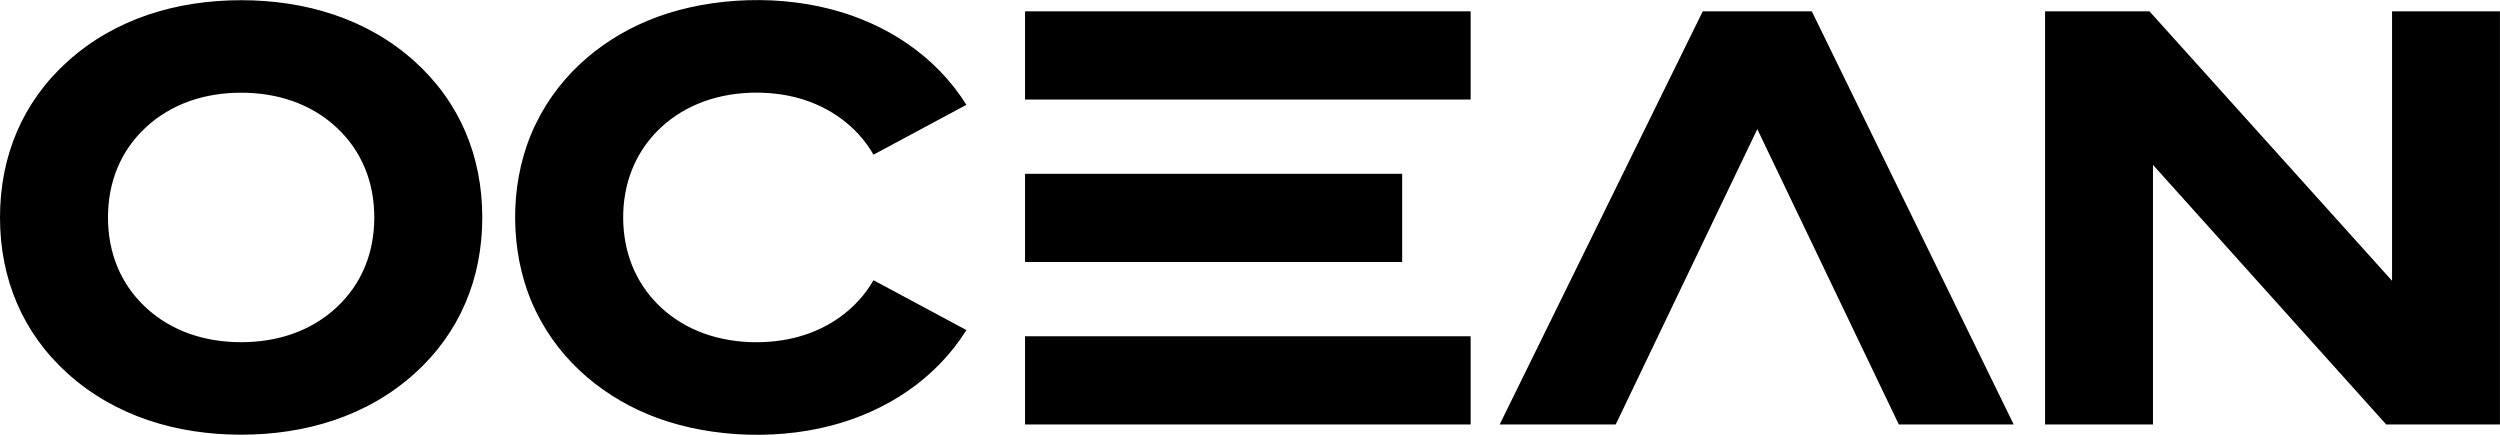
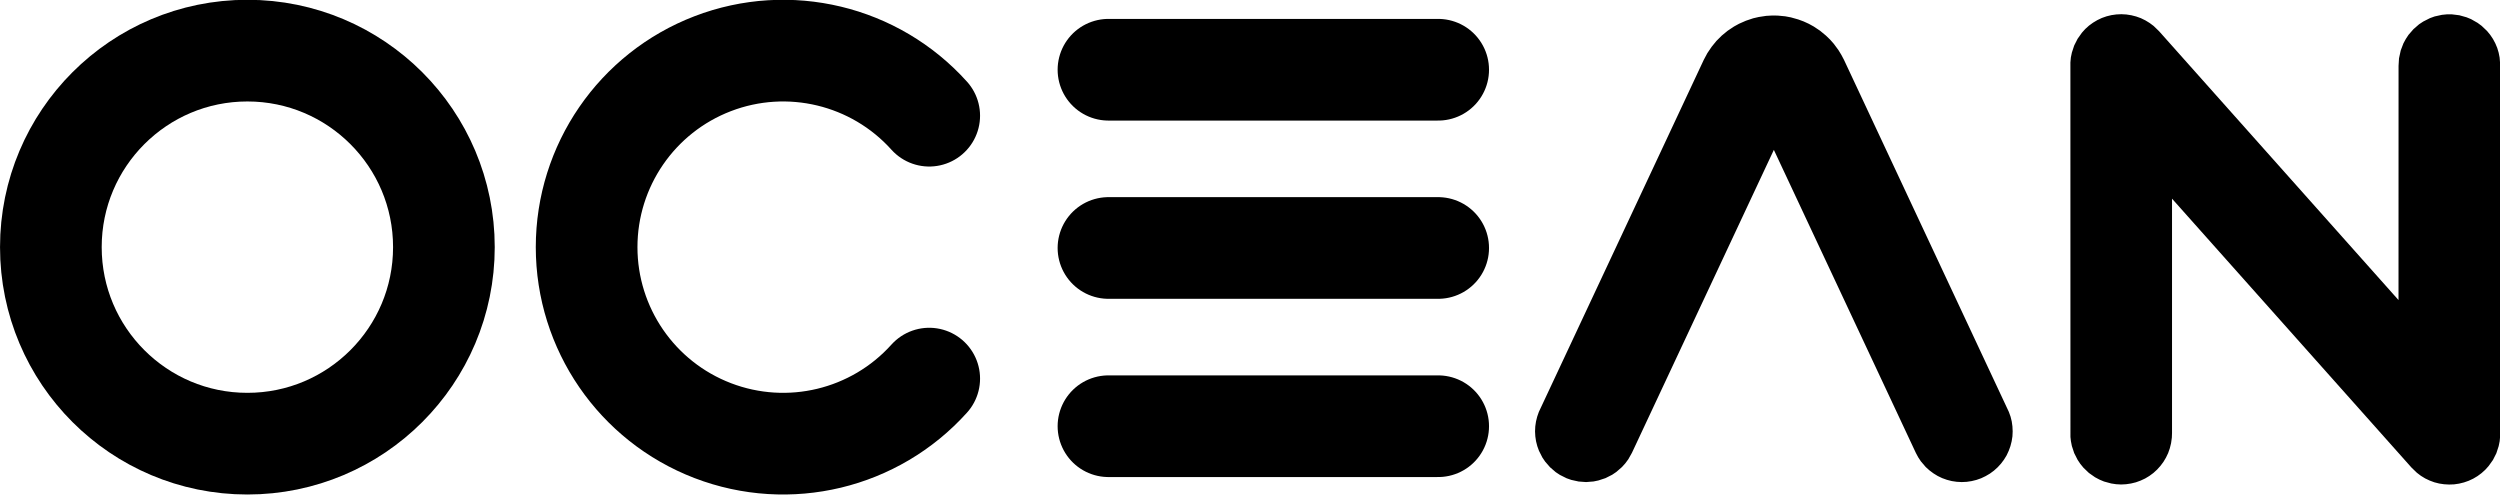
- <svg xmlns="http://www.w3.org/2000/svg" viewBox="0.00 -0.05 605.15 105.25">
-   <path fill="currentColor" d="M116.74 52.58C116.74 37.82 111.32 24.68 100.33 14.78C88.80 4.40 73.85 0 58.37 0C42.89 0 27.94 4.40 16.41 14.78C5.42 24.68 0 37.82 0 52.58C0 67.35 5.42 80.49 16.41 90.39C27.94 100.77 42.89 105.17 58.37 105.17C73.85 105.17 88.80 100.77 100.33 90.39C111.32 80.49 116.74 67.35 116.74 52.58ZM90.60 52.58C90.60 61.07 87.61 68.61 81.54 74.29C75.24 80.20 67.01 82.78 58.37 82.78C49.73 82.78 41.50 80.20 35.20 74.29C29.13 68.61 26.14 61.07 26.14 52.58C26.14 44.10 29.13 36.56 35.20 30.88C41.50 24.97 49.73 22.39 58.37 22.39C67.01 22.39 75.24 24.97 81.54 30.88C87.61 36.56 90.60 44.10 90.60 52.58ZM233.93 25.32C226.40 13.31 214.37 5.64 201.25 2.21C186.39 -1.68 169.42 -0.35 156.69 4.99C144.69 10.03 134.08 19.20 128.56 32.44C123.15 45.45 123.66 60.95 128.56 72.73C134.08 85.97 144.69 95.14 156.69 100.18C169.42 105.52 186.39 106.85 201.25 102.96C214.37 99.53 226.40 91.86 233.93 79.85L211.44 67.78C207.33 74.89 200.68 79.36 193.51 81.40C186.43 83.42 176.83 83.47 168.73 80.01C161.48 76.91 155.88 71.35 153.01 64.22C150.27 57.43 149.98 48.46 153.01 40.95C155.88 33.82 161.48 28.26 168.73 25.16C176.83 21.69 186.43 21.75 193.51 23.76C200.68 25.81 207.33 30.28 211.44 37.39ZM248.12 2.70L355.98 2.70L355.98 24.04L248.12 24.04ZM248.12 42.02L339.41 42.02L339.41 63.37L248.12 63.37ZM248.12 81.35L355.98 81.35L355.98 102.70L248.12 102.70ZM412.16 2.70L438.57 2.70L487.44 102.70L459.63 102.70L425.37 31.21L391.10 102.70L363.01 102.70ZM495.03 2.70L520.31 2.70L579.02 67.92L579.02 2.70L605.14 2.70L605.14 102.70L577.61 102.70L521.15 39.86L521.15 102.70L495.03 102.70Z" />
+ <svg xmlns="http://www.w3.org/2000/svg" viewBox="0.00 -4.12 545.62 107.88">
+   <g fill="none" stroke="currentColor" stroke-width="22.19" stroke-linecap="round" stroke-linejoin="round">
+     <circle cx="53.99" cy="49.82" r="42.89" />
+     <path d="M202.80 21.13A42.89 42.89 0 1 0 202.80 78.51" />
+     <path d="M241.92 11.10H313.88" />
+     <path d="M241.92 50.00H313.88" />
+     <path d="M241.92 88.90H313.88" />
+   </g>
+   <path fill="currentColor" d="M418.12 94.70L418.63 95.66L419.23 96.57L420.29 97.81L421.10 98.54L421.97 99.19L422.90 99.76L423.88 100.23L424.91 100.60L425.96 100.87L427.04 101.03L428.13 101.09L429.22 101.04L430.29 100.88L431.35 100.62L432.38 100.26L433.36 99.79L434.30 99.24L435.18 98.59L435.99 97.86L436.72 97.06L437.37 96.19L437.94 95.26L438.40 94.27L438.77 93.25L439.04 92.19L439.21 91.12L439.26 90.03L439.21 88.94L439.06 87.86L438.80 86.81L438.43 85.78L402.45 8.95L401.87 7.85L401.22 6.79L400.23 5.45L399.41 4.52L398.51 3.65L397.23 2.59L395.85 1.67L394.76 1.07L393.62 0.55L392.45 0.12L390.85 -0.33L389.63 -0.56L387.97 -0.72L386.73 -0.73L385.48 -0.66L383.84 -0.41L382.63 -0.13L381.05 0.40L379.53 1.07L378.44 1.67L377.06 2.59L375.77 3.65L374.60 4.82L373.55 6.11L372.62 7.49L371.84 8.95L335.85 85.78L335.49 86.81L335.23 87.86L335.07 88.94L335.02 90.03L335.08 91.12L335.24 92.19L335.51 93.25L335.88 94.27L336.62 95.73L337.23 96.63L338.30 97.86L339.54 98.93L340.45 99.53L341.91 100.26L342.94 100.62L344.53 100.97L346.16 101.09L347.79 100.96L348.85 100.74L350.40 100.23L351.86 99.49L352.76 98.88L353.99 97.81L354.72 97.00L355.37 96.12L356.17 94.70L387.14 28.59ZM474.04 90.39L474.04 39.24L526.30 97.92L527.48 99.06L528.35 99.72L529.28 100.29L530.27 100.76L531.29 101.14L532.35 101.41L533.43 101.57L534.52 101.63L535.61 101.59L536.69 101.43L537.75 101.17L538.78 100.81L539.77 100.35L540.71 99.79L541.59 99.14L542.40 98.41L543.13 97.60L544.08 96.27L544.82 94.81L545.33 93.25L545.55 92.18L545.65 91.09L545.66 9.95L545.54 8.46L545.33 7.39L545.02 6.35L544.60 5.35L544.09 4.39L543.48 3.48L542.79 2.64L541.61 1.52L540.73 0.87L539.31 0.06L538.31 -0.35L536.74 -0.79L535.12 -0.99L534.03 -0.99L532.94 -0.88L531.35 -0.53L530.33 -0.16L528.87 0.58L527.96 1.18L526.73 2.25L525.66 3.48L525.06 4.39L524.54 5.35L523.96 6.87L523.58 8.60L523.48 10.23L523.47 61.37L471.21 2.69L470.03 1.55L469.16 0.90L468.23 0.33L467.25 -0.15L466.22 -0.52L465.16 -0.79L464.08 -0.96L462.99 -1.02L461.90 -0.97L460.82 -0.82L459.76 -0.56L458.73 -0.20L457.74 0.27L456.80 0.83L455.92 1.47L455.11 2.20L454.38 3.01L453.43 4.35L452.69 5.81L452.18 7.36L451.96 8.43L451.86 9.52L451.87 91.25L451.97 92.15L452.18 93.22L452.69 94.77L453.43 96.23L454.03 97.13L454.72 97.97L455.90 99.10L457.24 100.04L458.20 100.55L459.20 100.97L460.78 101.40L461.85 101.56L462.94 101.62L464.03 101.56L465.10 101.40L466.16 101.14L467.18 100.77L468.17 100.31L469.10 99.75L469.98 99.10L470.78 98.37L471.51 97.56L472.16 96.69L472.72 95.75L473.19 94.77L473.55 93.74L473.83 92.62L474.00 91.41Z" />
</svg>
